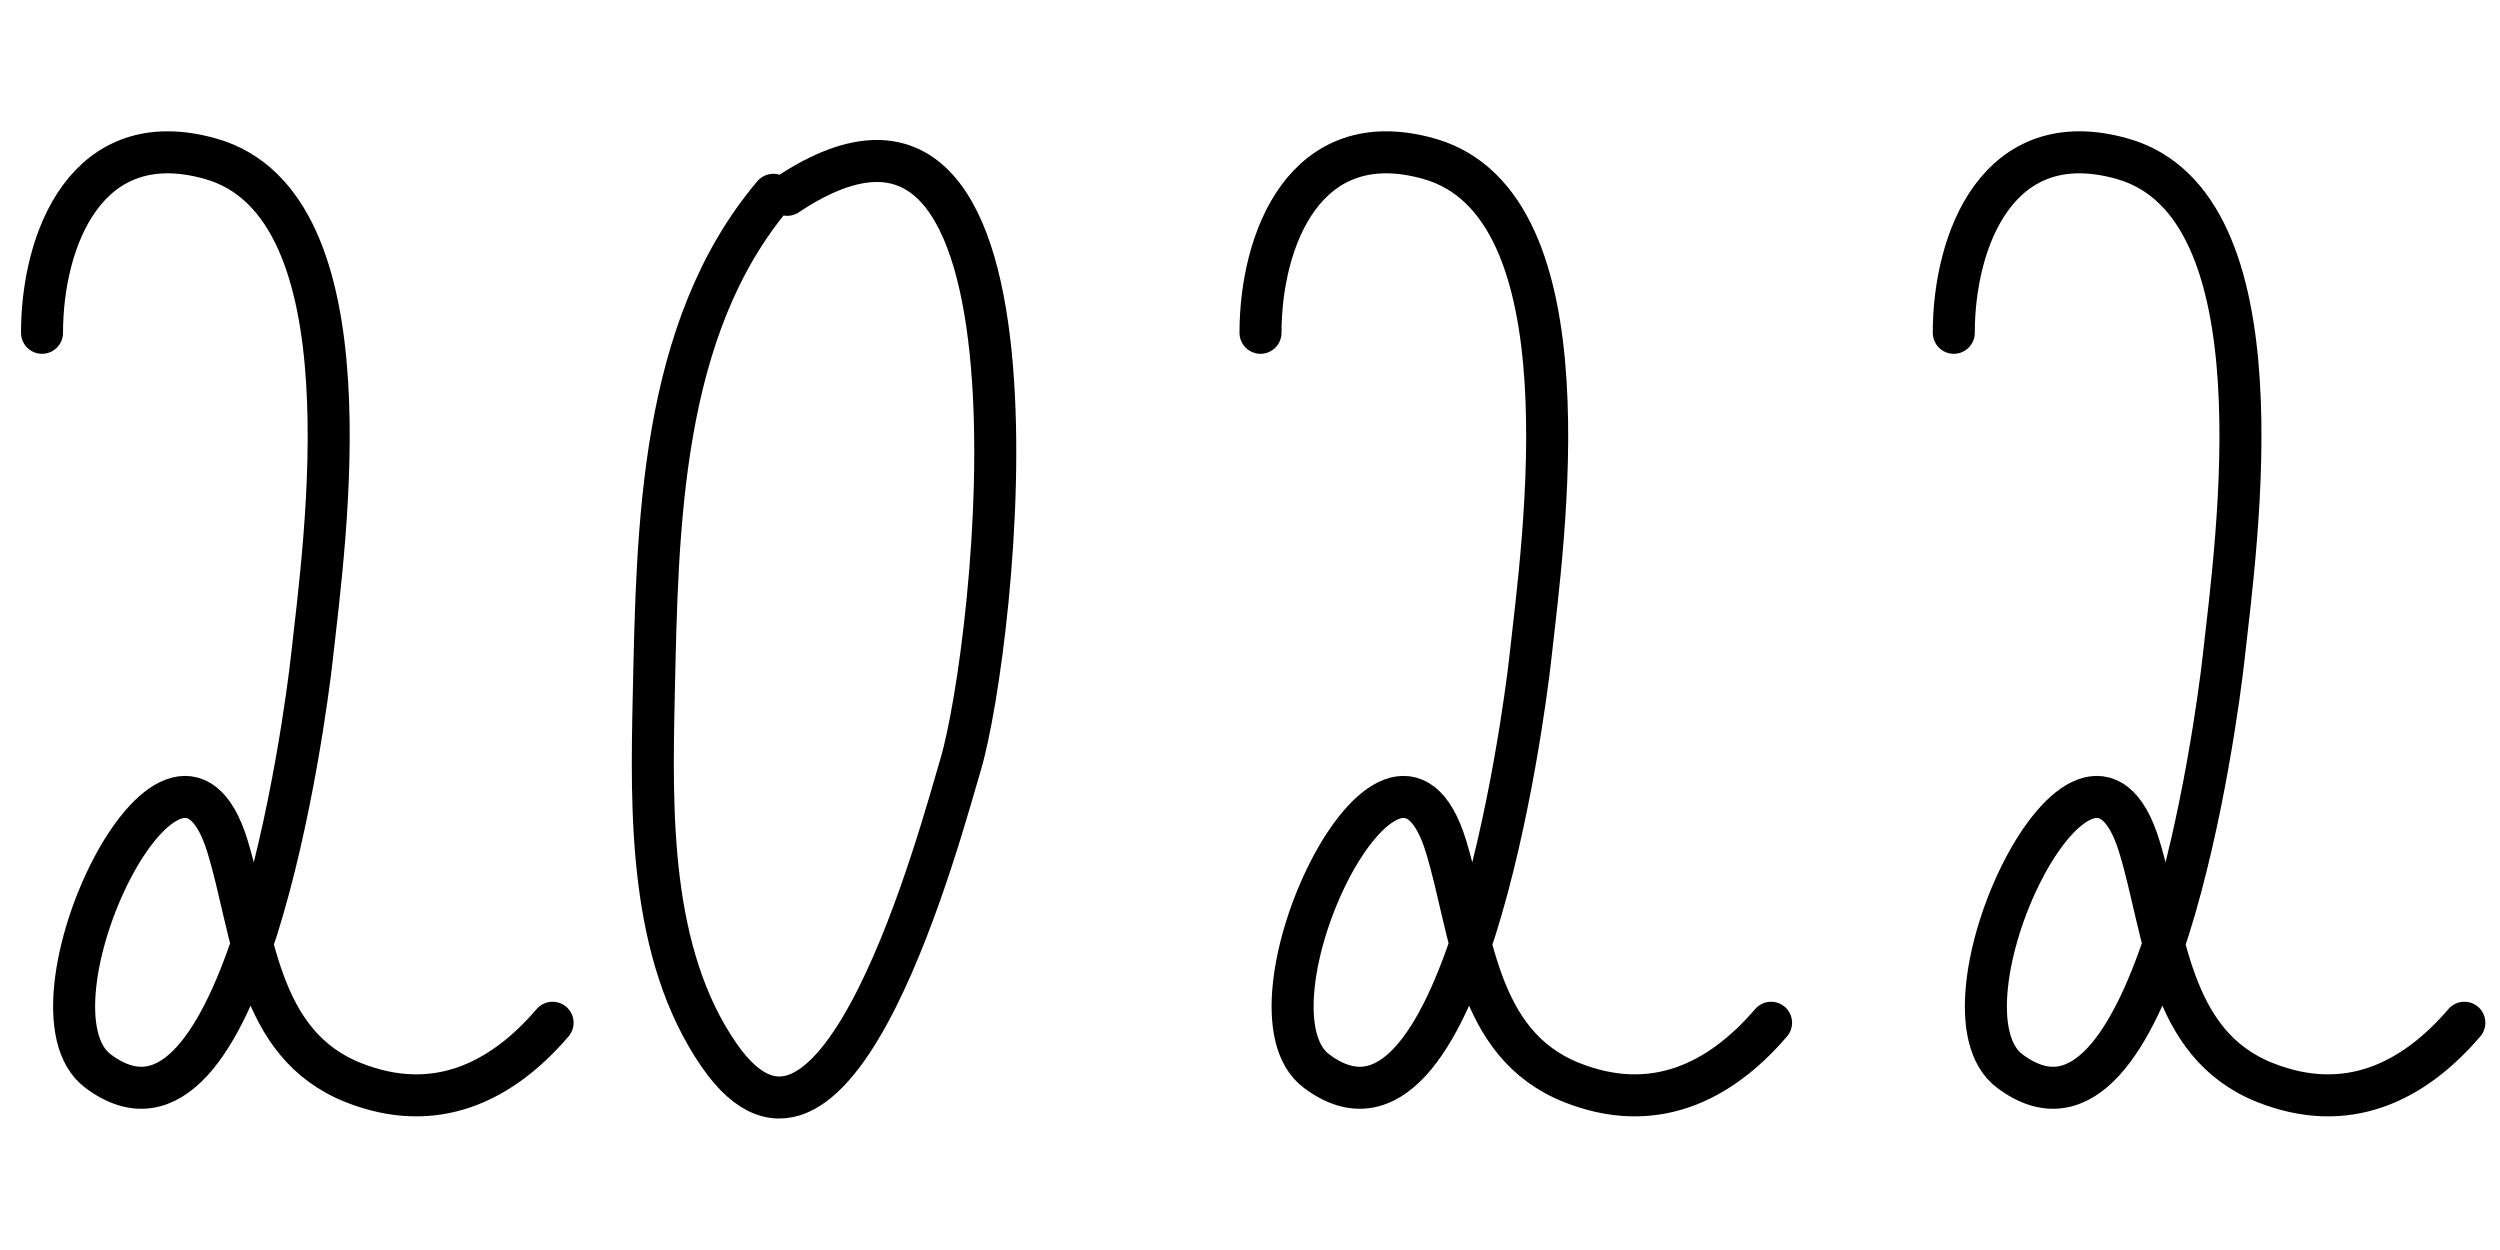
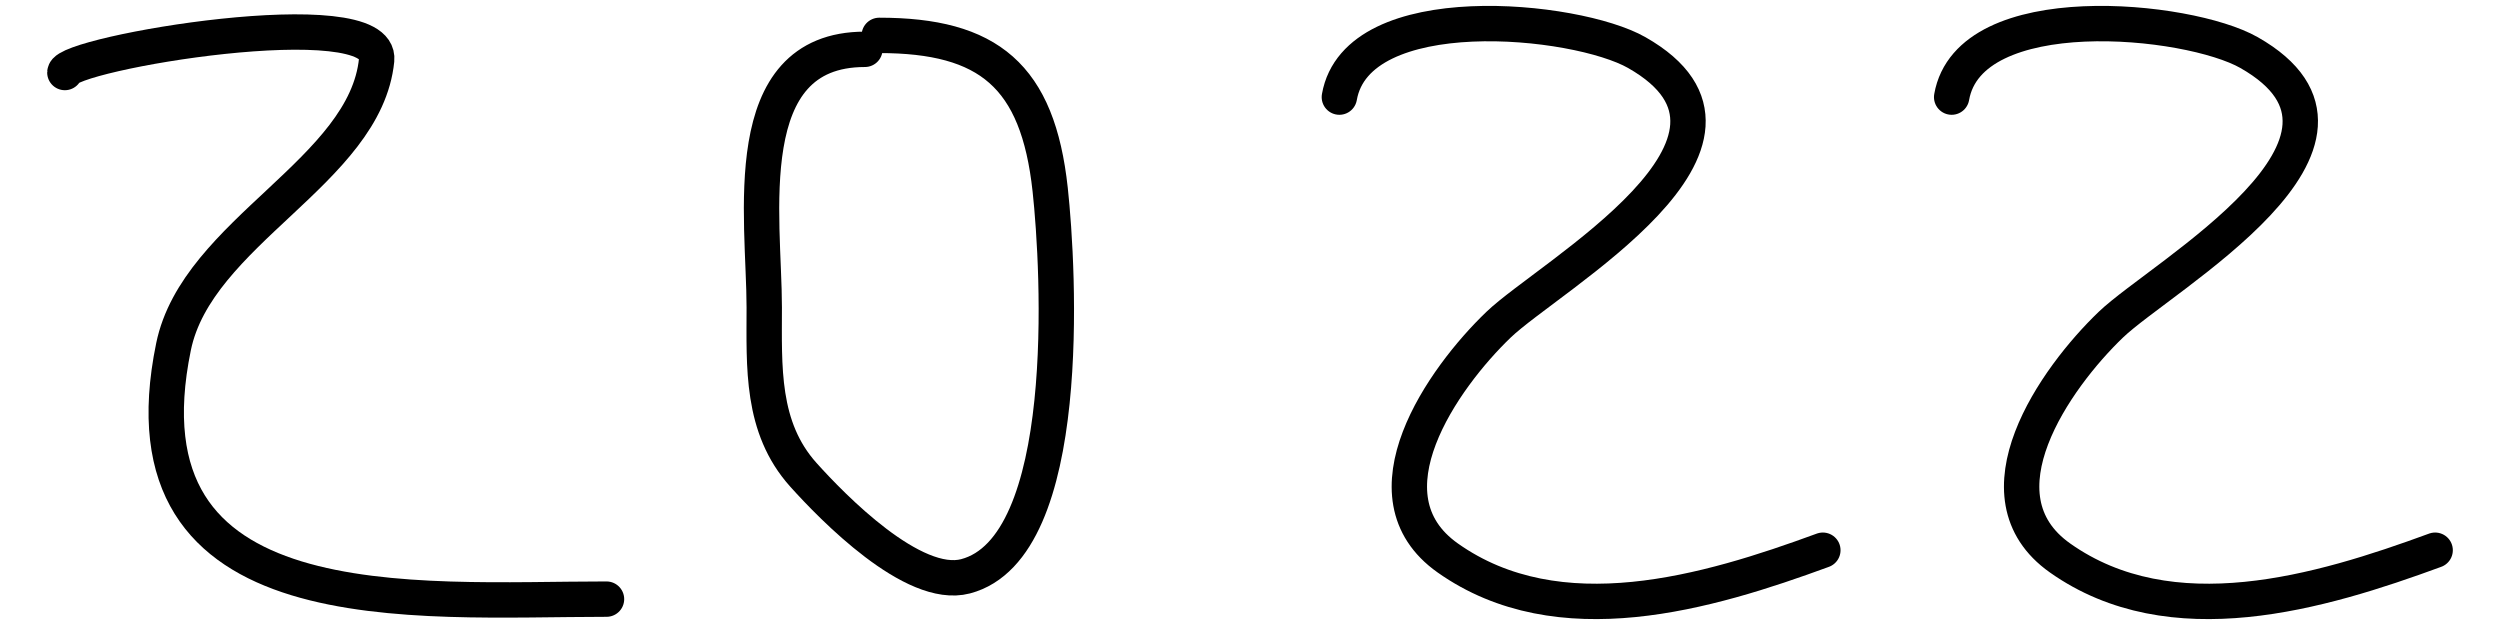
- <svg xmlns="http://www.w3.org/2000/svg" width="80" height="40" viewBox="0 0 119 49" fill="none">
-   <path d="M2 10.591C2 6.165 4.11 0.629 10.028 2.308C17.764 4.501 15.463 20.466 14.845 26.063C14.512 29.08 11.592 50.929 4.664 45.732C0.668 42.736 8.3 26.757 10.831 35.04C12.079 39.125 12.193 44.444 16.816 46.28C20.662 47.807 23.832 46.317 26.303 43.433" stroke="black" stroke-width="2" stroke-linecap="round" />
-   <path d="M60 10.591C60 6.165 62.11 0.629 68.028 2.308C75.764 4.501 73.463 20.466 72.845 26.063C72.512 29.08 69.592 50.929 62.664 45.732C58.668 42.736 66.3 26.757 68.831 35.04C70.079 39.125 70.193 44.444 74.816 46.28C78.662 47.807 81.832 46.317 84.303 43.433" stroke="black" stroke-width="2" stroke-linecap="round" />
-   <path d="M93 10.591C93 6.165 95.11 0.629 101.028 2.308C108.764 4.501 106.463 20.466 105.845 26.063C105.512 29.08 102.592 50.929 95.664 45.732C91.668 42.736 99.3 26.757 101.831 35.04C103.079 39.125 103.193 44.444 107.816 46.28C111.662 47.807 114.832 46.317 117.303 43.433" stroke="black" stroke-width="2" stroke-linecap="round" />
-   <path d="M36.813 4.023C31.408 10.41 31.296 19.832 31.12 27.815C30.998 33.394 30.874 40.111 34.222 44.966C39.849 53.126 44.809 34.202 45.717 31.172C47.408 25.524 50.766 -4.841 37.47 4.023" stroke="black" stroke-width="2" stroke-linecap="round" />
+ <svg xmlns="http://www.w3.org/2000/svg" width="80" height="20" viewBox="0 0 205 53" fill="none">
+   <path d="M2 6.15C2 4.532 28.953 -0.057 28.439 5.087C27.494 14.532 13.218 19.67 11.215 29.4C6.31 53.223 31.656 50.806 47.932 50.806" stroke="black" stroke-width="3" stroke-linecap="round" />
+   <path d="M69.842 4.183C58.875 4.183 61.308 18.501 61.308 26.067C61.308 31.086 61.01 36.233 64.626 40.262C67.094 43.01 73.933 50.036 78.376 48.871C87.626 46.445 86.288 22.827 85.555 16.078C84.507 6.415 80.332 3 71.061 3" stroke="black" stroke-width="3" stroke-linecap="round" />
+   <path d="M110.078 8.235C111.576 -0.331 130.12 1.516 135.296 4.458C148.47 11.947 127.91 23.379 123.582 27.529C118.866 32.051 111.807 42.043 119.27 47.316C128.714 53.987 141.302 50.246 151.078 46.659" stroke="black" stroke-width="3" stroke-linecap="round" />
+   <path d="M162 8.235C163.498 -0.331 182.042 1.516 187.218 4.458C200.392 11.947 179.832 23.379 175.504 27.529C170.788 32.051 163.729 42.043 171.192 47.316C180.636 53.987 193.224 50.246 203 46.659" stroke="black" stroke-width="3" stroke-linecap="round" />
</svg>
